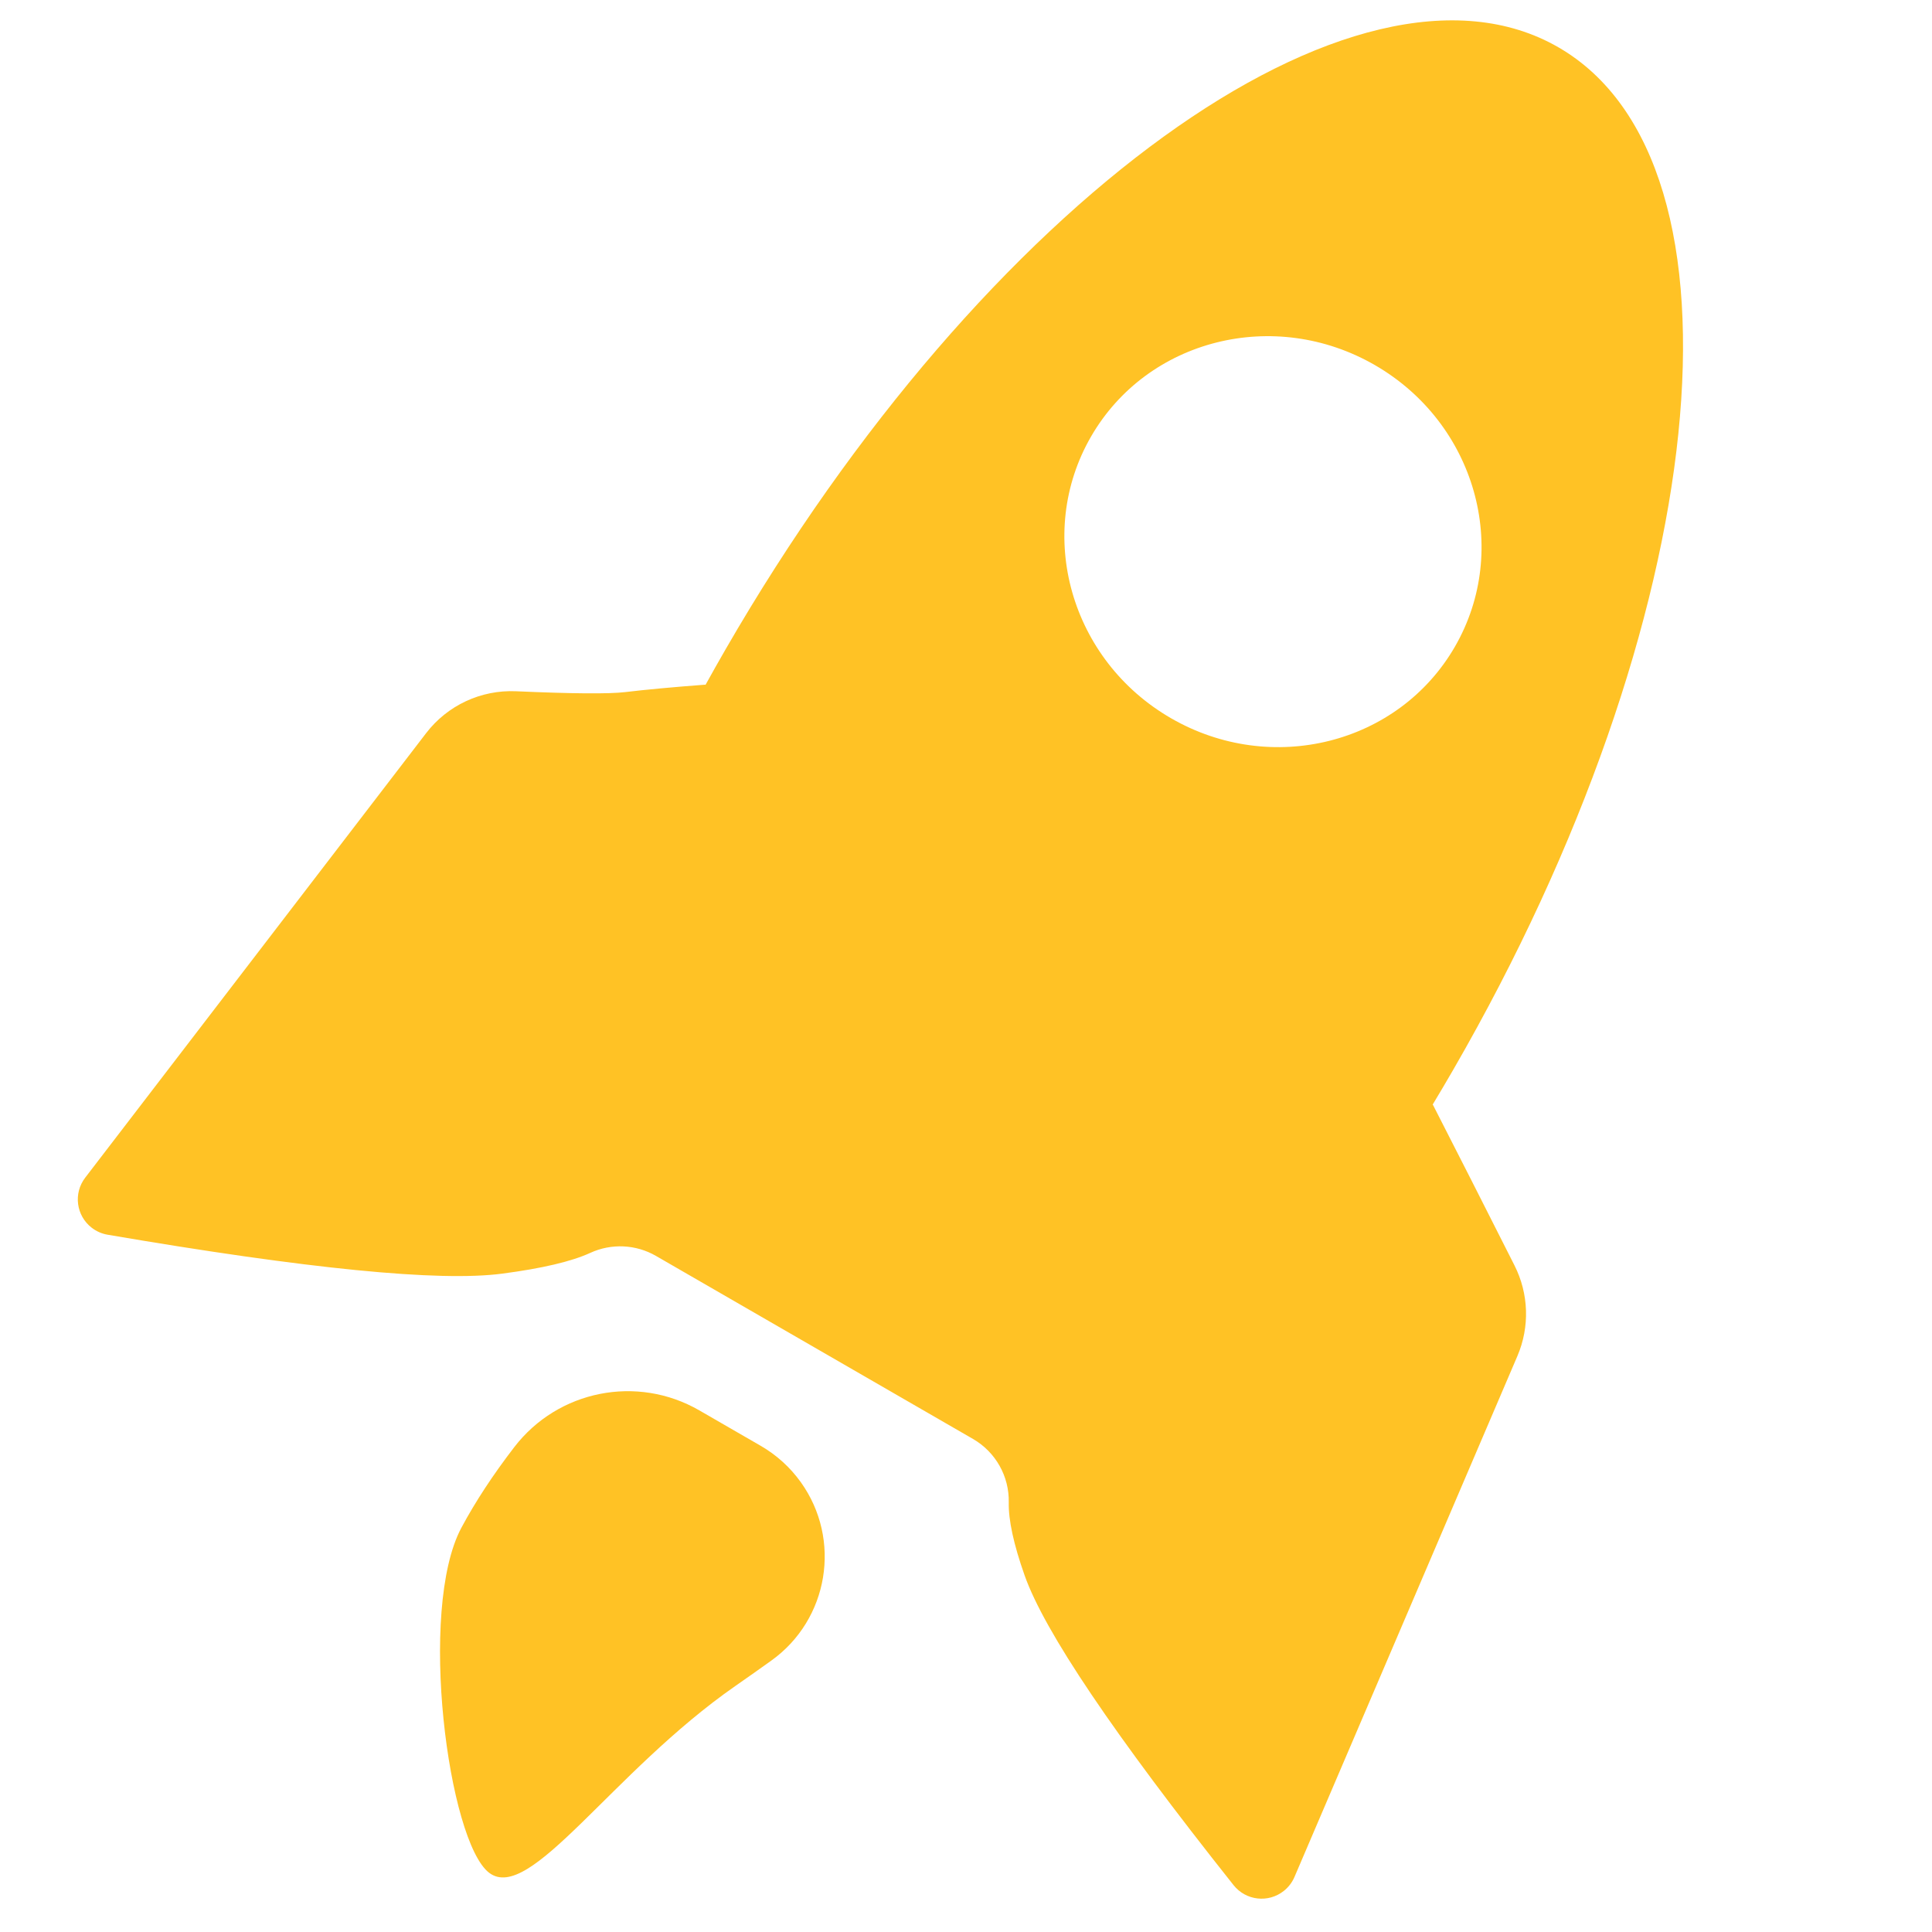
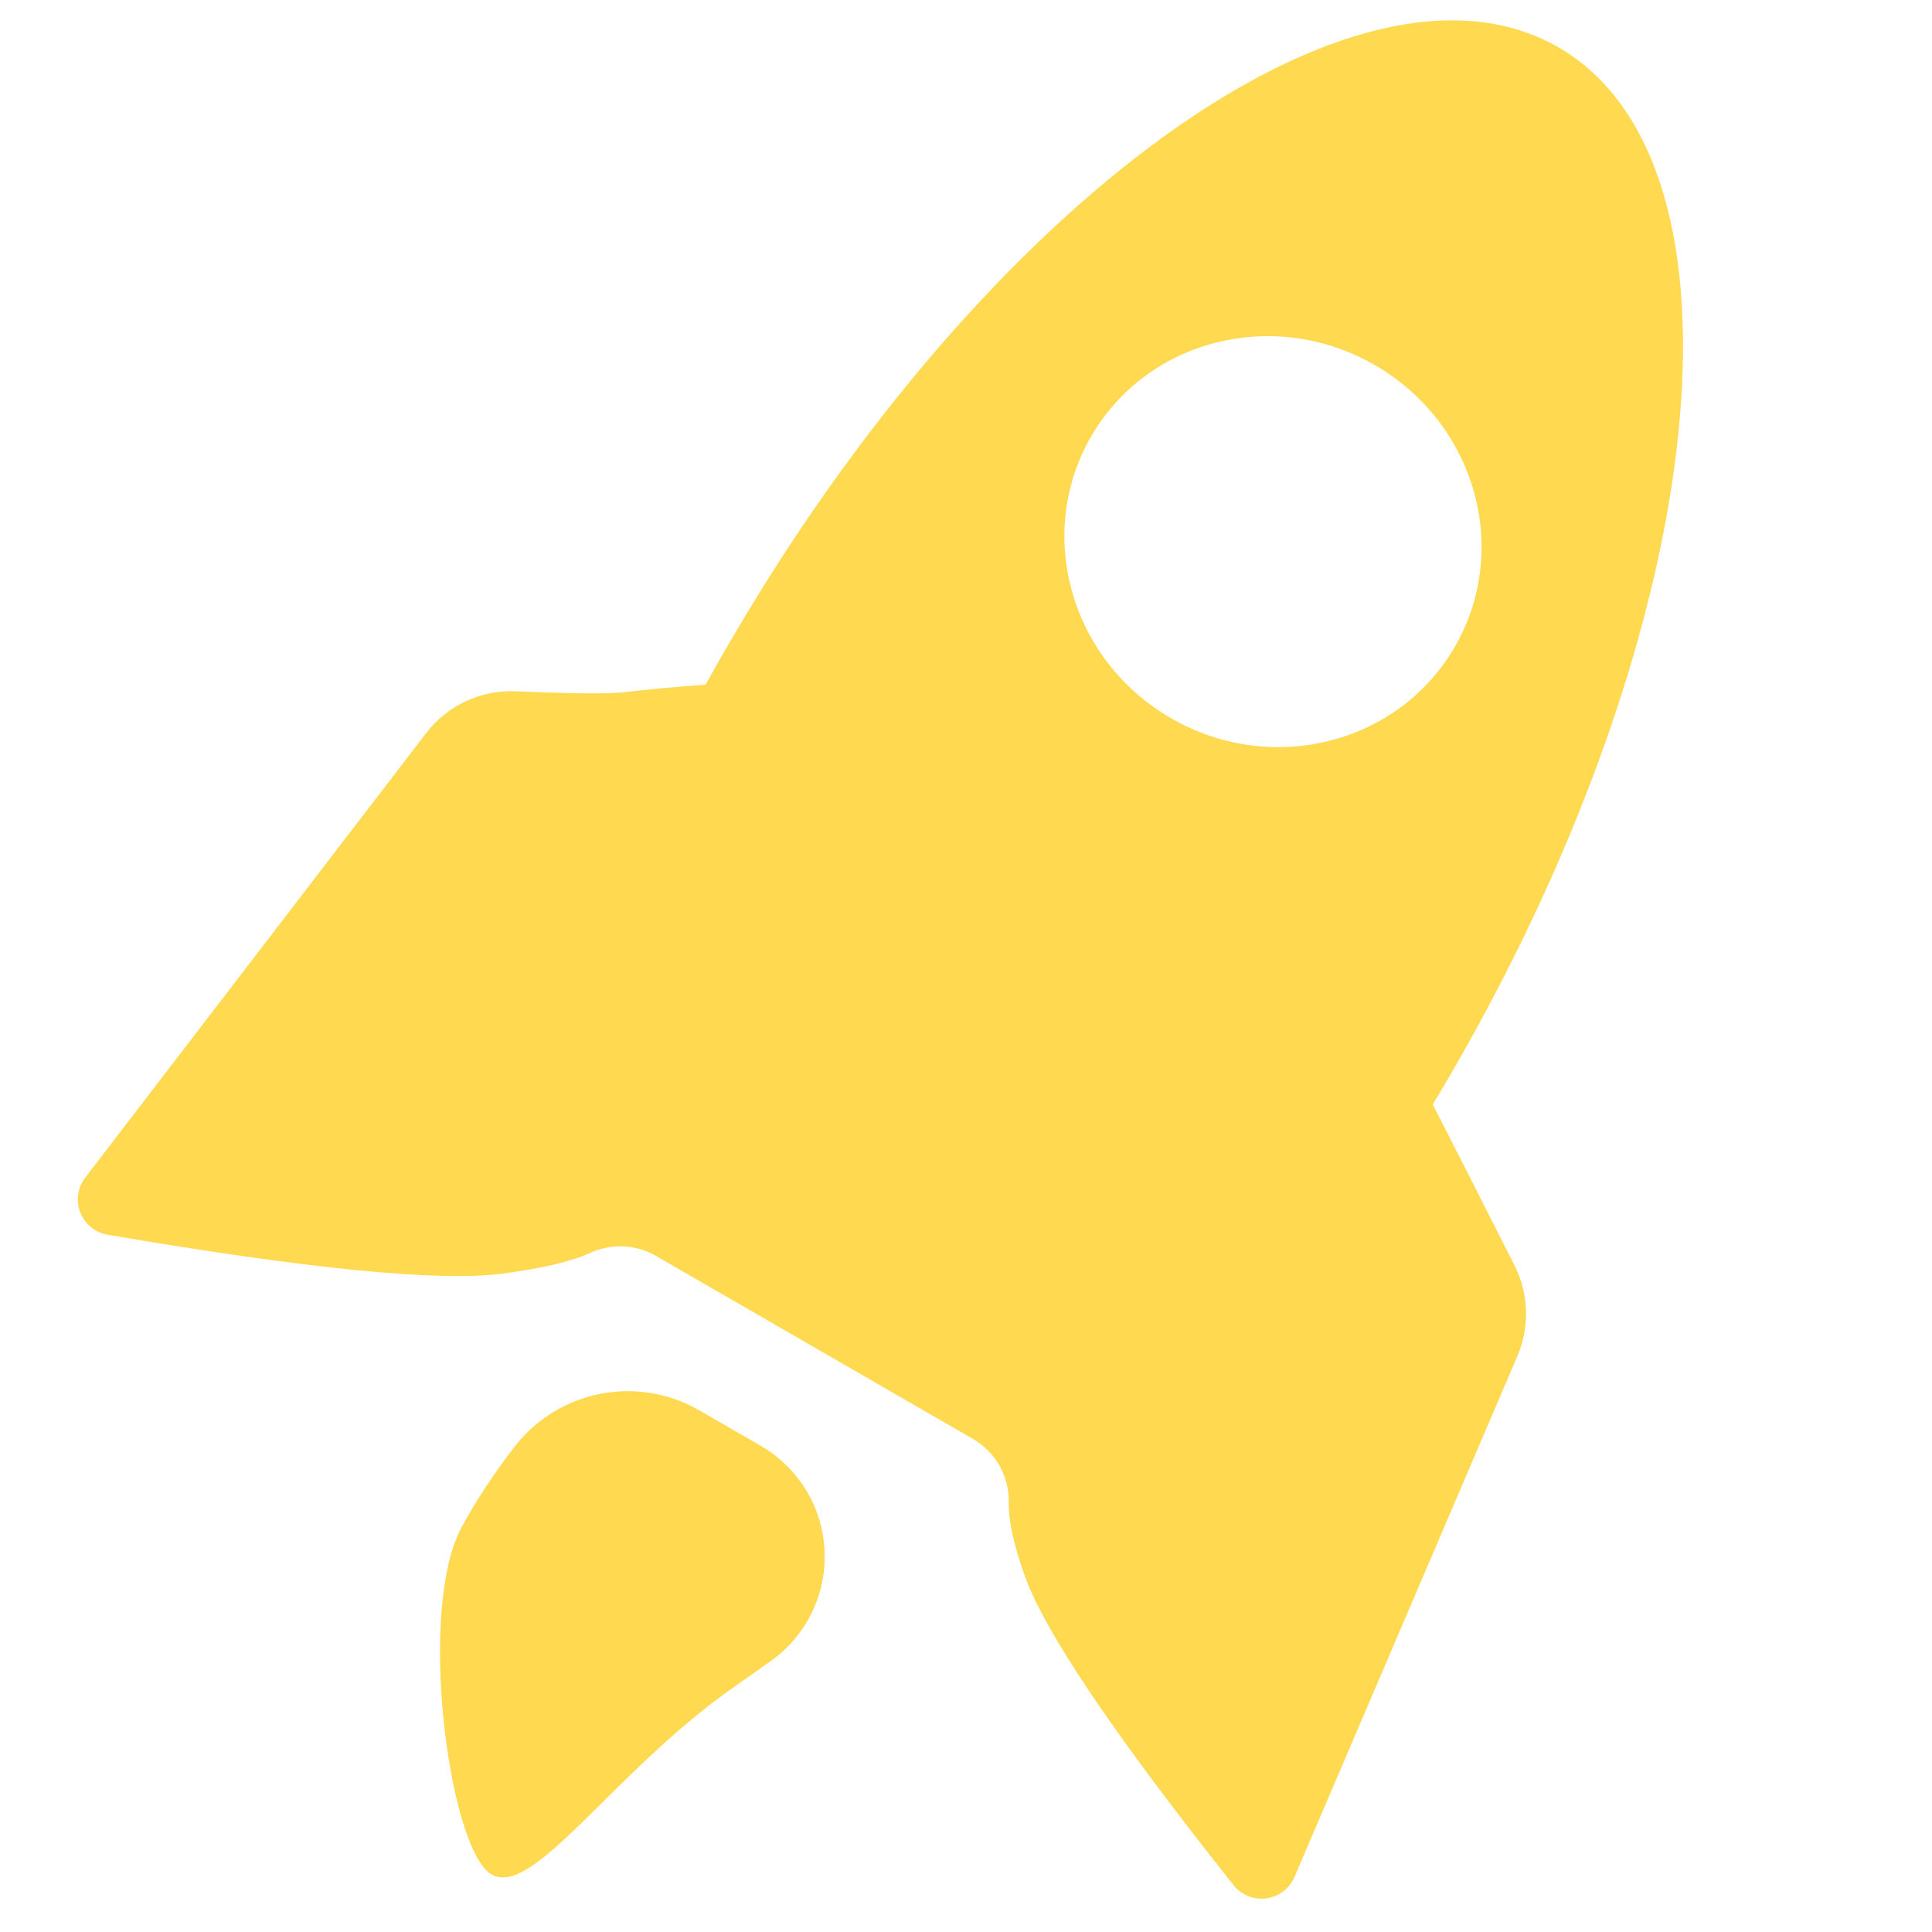
<svg xmlns="http://www.w3.org/2000/svg" width="54px" height="54px" viewBox="0 0 54 54" version="1.1">
  <g id="Symbols" stroke="none" stroke-width="1" fill="none" fill-rule="evenodd">
    <g id="icons/Order/01">
      <g id="icons/Services/01" />
      <g id="709835" transform="translate(1, 2)">
        <g id="Group" />
      </g>
-       <path d="M17.085,24.542 C17.078,24.164 17.074,23.784 17.074,23.402 C17.074,8.926 22.333,-2.81 28.819,-2.81 C35.305,-2.81 40.563,8.926 40.563,23.402 C40.563,23.784 40.559,24.164 40.552,24.542 L40.563,24.542 C41.397,25.082 42.064,25.515 42.562,25.84 C42.94,26.086 43.679,26.569 44.78,27.289 C45.522,27.774 46.012,28.563 46.117,29.443 L48.001,45.167 C48.021,45.332 47.999,45.499 47.938,45.653 C47.736,46.167 47.155,46.419 46.641,46.216 L46.641,46.216 C41.642,44.243 38.513,42.716 37.253,41.637 C36.555,41.04 36.088,40.525 35.851,40.094 C35.5,39.454 34.828,39.057 34.098,39.057 L23.866,39.057 C23.217,39.057 22.609,39.372 22.234,39.901 L22.234,39.901 C21.901,40.371 21.286,40.95 20.389,41.637 C18.983,42.716 15.618,44.239 10.295,46.208 C10.143,46.264 9.979,46.282 9.818,46.261 C9.27,46.189 8.885,45.687 8.957,45.139 L10.997,29.615 C11.125,28.644 11.718,27.797 12.587,27.345 L12.587,27.345 C13.991,26.615 14.875,26.113 15.241,25.84 C15.715,25.485 16.326,25.053 17.074,24.542 L17.085,24.542 Z M28.819,18.844 C32.062,18.844 34.691,16.292 34.691,13.145 C34.691,9.998 32.062,7.447 28.819,7.447 C25.576,7.447 22.947,9.998 22.947,13.145 C22.947,16.292 25.576,18.844 28.819,18.844 Z M29.057,42.19 C29.566,42.19 30.069,42.299 30.533,42.509 C32.331,43.324 33.129,45.443 32.313,47.242 C32.151,47.601 31.979,47.971 31.8,48.353 C30.002,52.181 29.872,56.504 28.448,56.32 C27.024,56.135 23.037,50.948 22.955,48.353 C22.929,47.53 22.98,46.633 23.109,45.663 C23.373,43.675 25.068,42.19 27.074,42.19 L29.057,42.19 Z" id="Combined-Shape" fill="#FFC225" fill-rule="nonzero" transform="translate(28.47817, 26.75779) rotate(-330) translate(-28.47817, -26.75779) " />
+       <path d="M17.085,24.542 C17.078,24.164 17.074,23.784 17.074,23.402 C17.074,8.926 22.333,-2.81 28.819,-2.81 C35.305,-2.81 40.563,8.926 40.563,23.402 C40.563,23.784 40.559,24.164 40.552,24.542 L40.563,24.542 C41.397,25.082 42.064,25.515 42.562,25.84 C42.94,26.086 43.679,26.569 44.78,27.289 C45.522,27.774 46.012,28.563 46.117,29.443 L48.001,45.167 C48.021,45.332 47.999,45.499 47.938,45.653 C47.736,46.167 47.155,46.419 46.641,46.216 L46.641,46.216 C41.642,44.243 38.513,42.716 37.253,41.637 C36.555,41.04 36.088,40.525 35.851,40.094 C35.5,39.454 34.828,39.057 34.098,39.057 L23.866,39.057 C23.217,39.057 22.609,39.372 22.234,39.901 L22.234,39.901 C21.901,40.371 21.286,40.95 20.389,41.637 C18.983,42.716 15.618,44.239 10.295,46.208 C10.143,46.264 9.979,46.282 9.818,46.261 C9.27,46.189 8.885,45.687 8.957,45.139 L10.997,29.615 C11.125,28.644 11.718,27.797 12.587,27.345 L12.587,27.345 C13.991,26.615 14.875,26.113 15.241,25.84 C15.715,25.485 16.326,25.053 17.074,24.542 L17.085,24.542 Z M28.819,18.844 C32.062,18.844 34.691,16.292 34.691,13.145 C34.691,9.998 32.062,7.447 28.819,7.447 C25.576,7.447 22.947,9.998 22.947,13.145 C22.947,16.292 25.576,18.844 28.819,18.844 Z M29.057,42.19 C29.566,42.19 30.069,42.299 30.533,42.509 C32.331,43.324 33.129,45.443 32.313,47.242 C32.151,47.601 31.979,47.971 31.8,48.353 C30.002,52.181 29.872,56.504 28.448,56.32 C27.024,56.135 23.037,50.948 22.955,48.353 C22.929,47.53 22.98,46.633 23.109,45.663 C23.373,43.675 25.068,42.19 27.074,42.19 L29.057,42.19 Z" id="Combined-Shape" fill="#ffd94f" fill-rule="nonzero" transform="translate(28.47817, 26.75779) rotate(-330) translate(-28.47817, -26.75779) " />
    </g>
  </g>
</svg>
